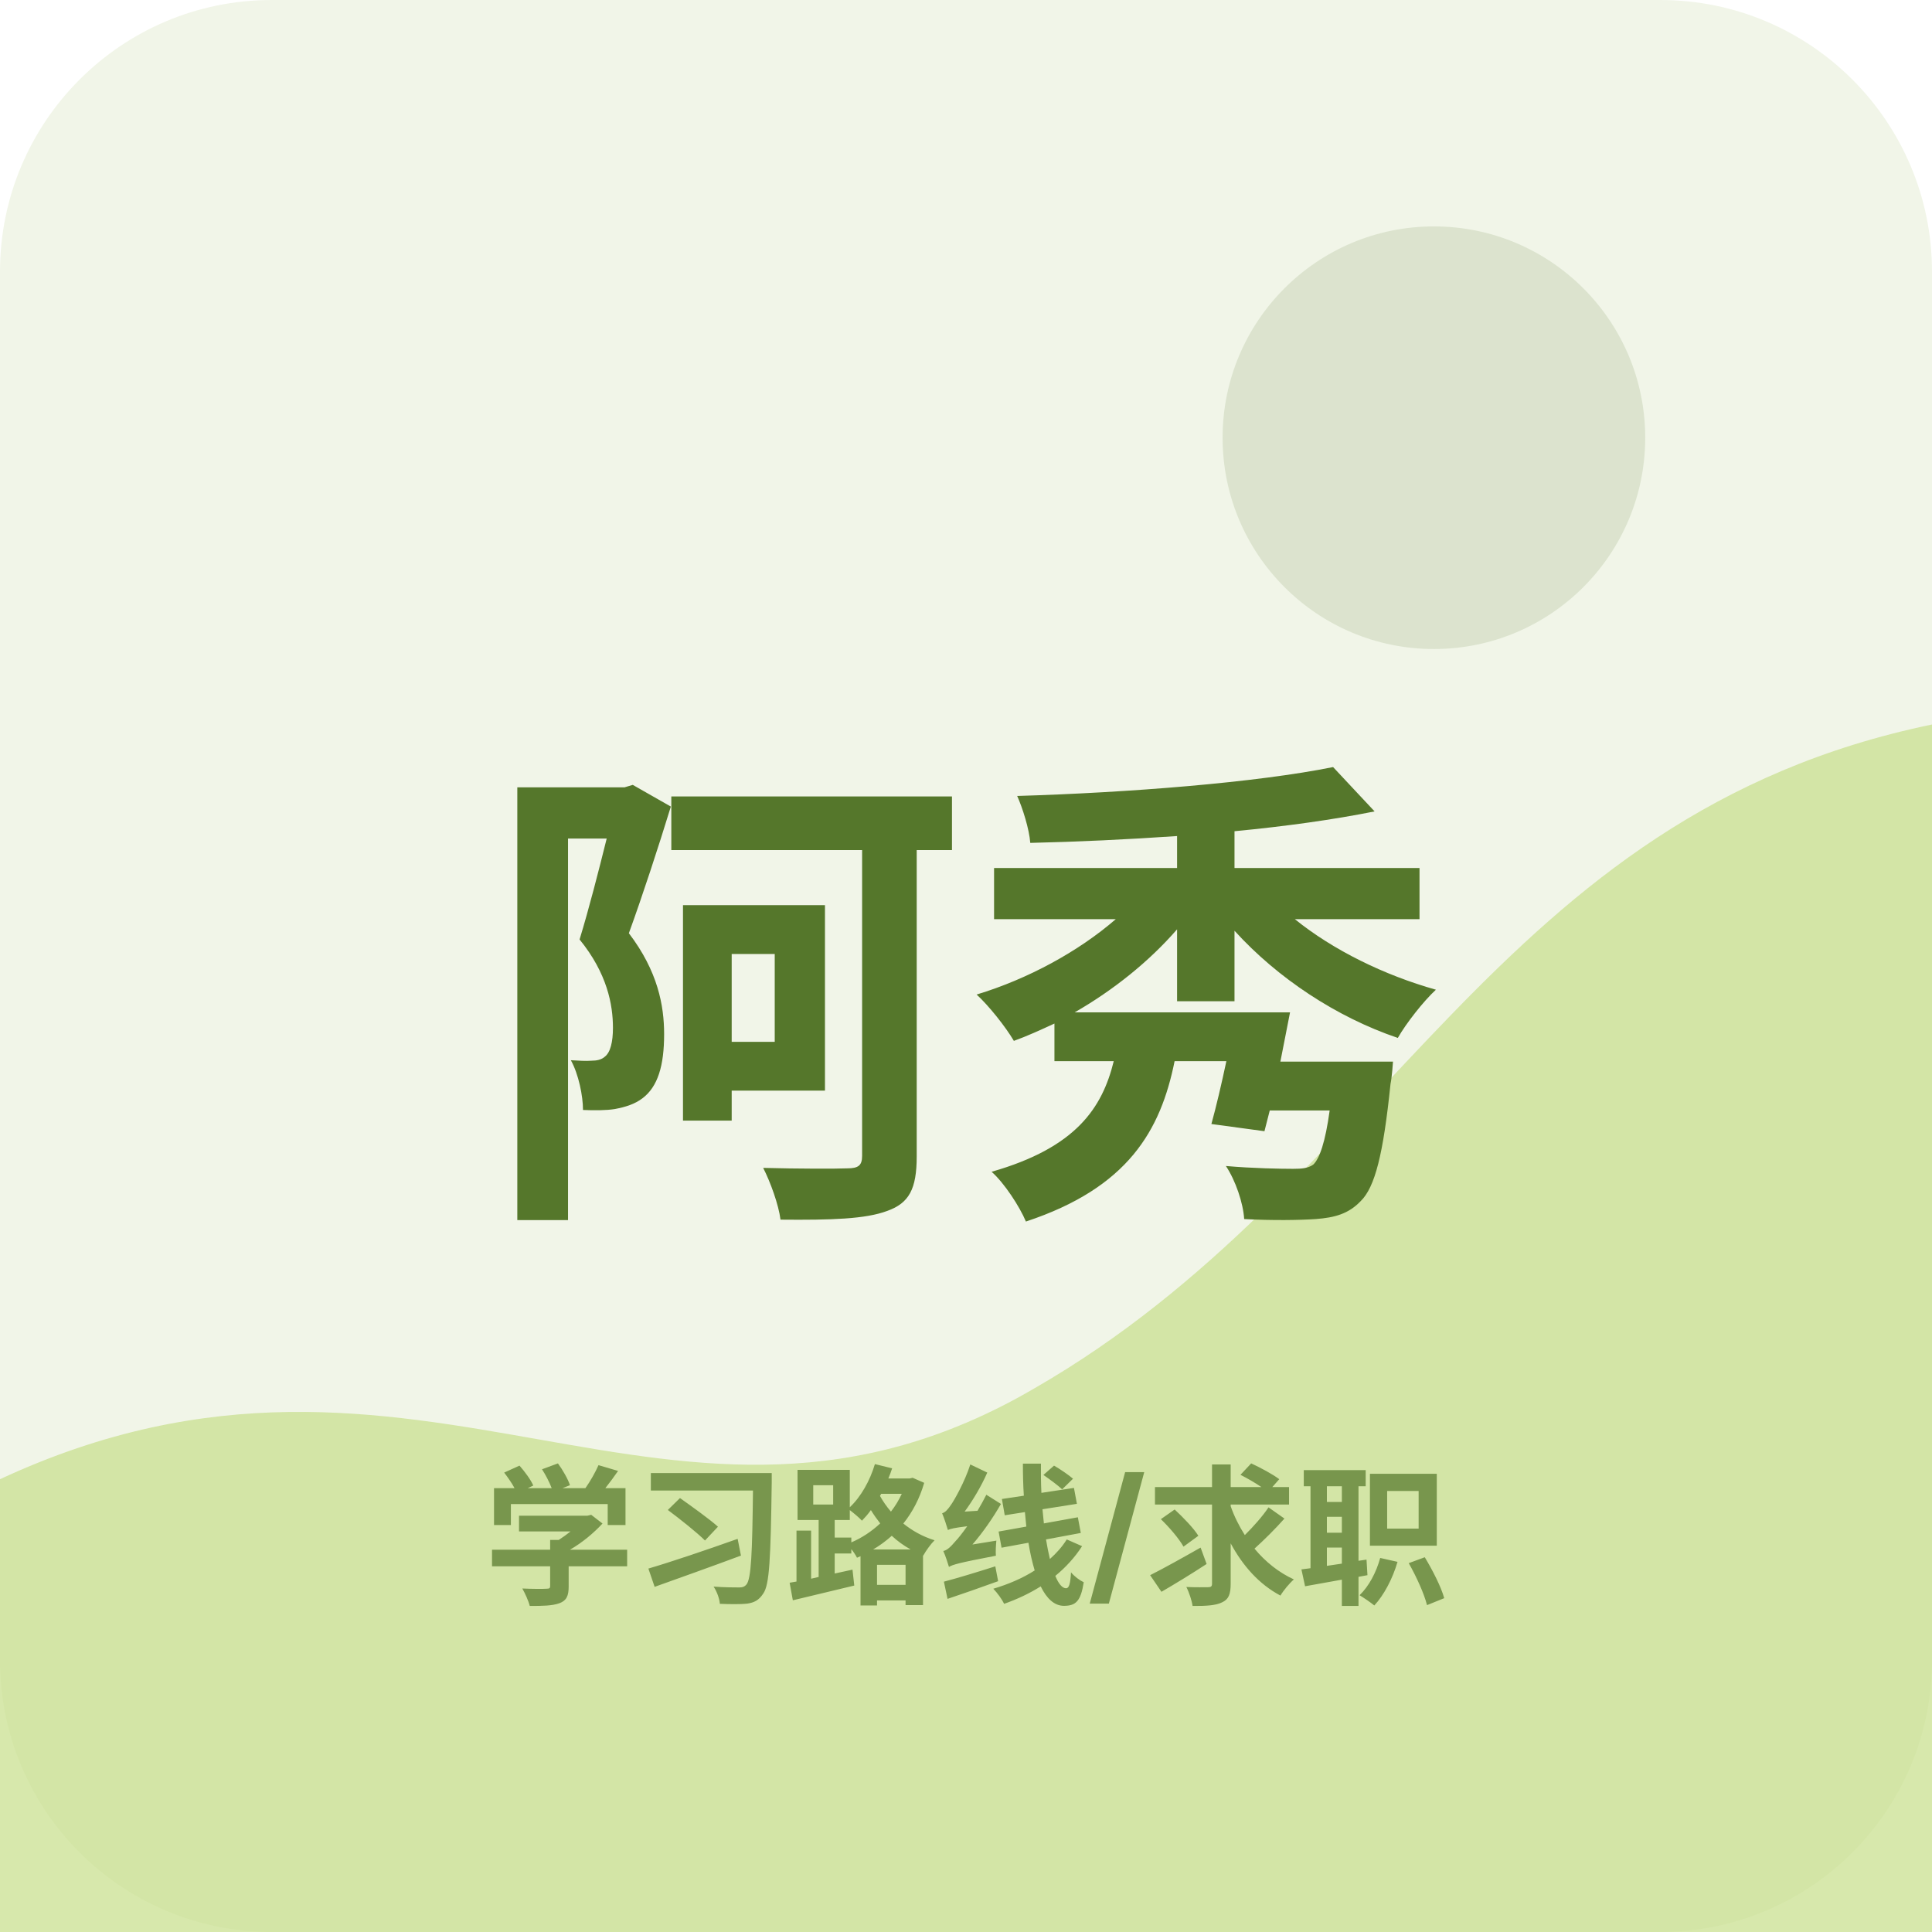
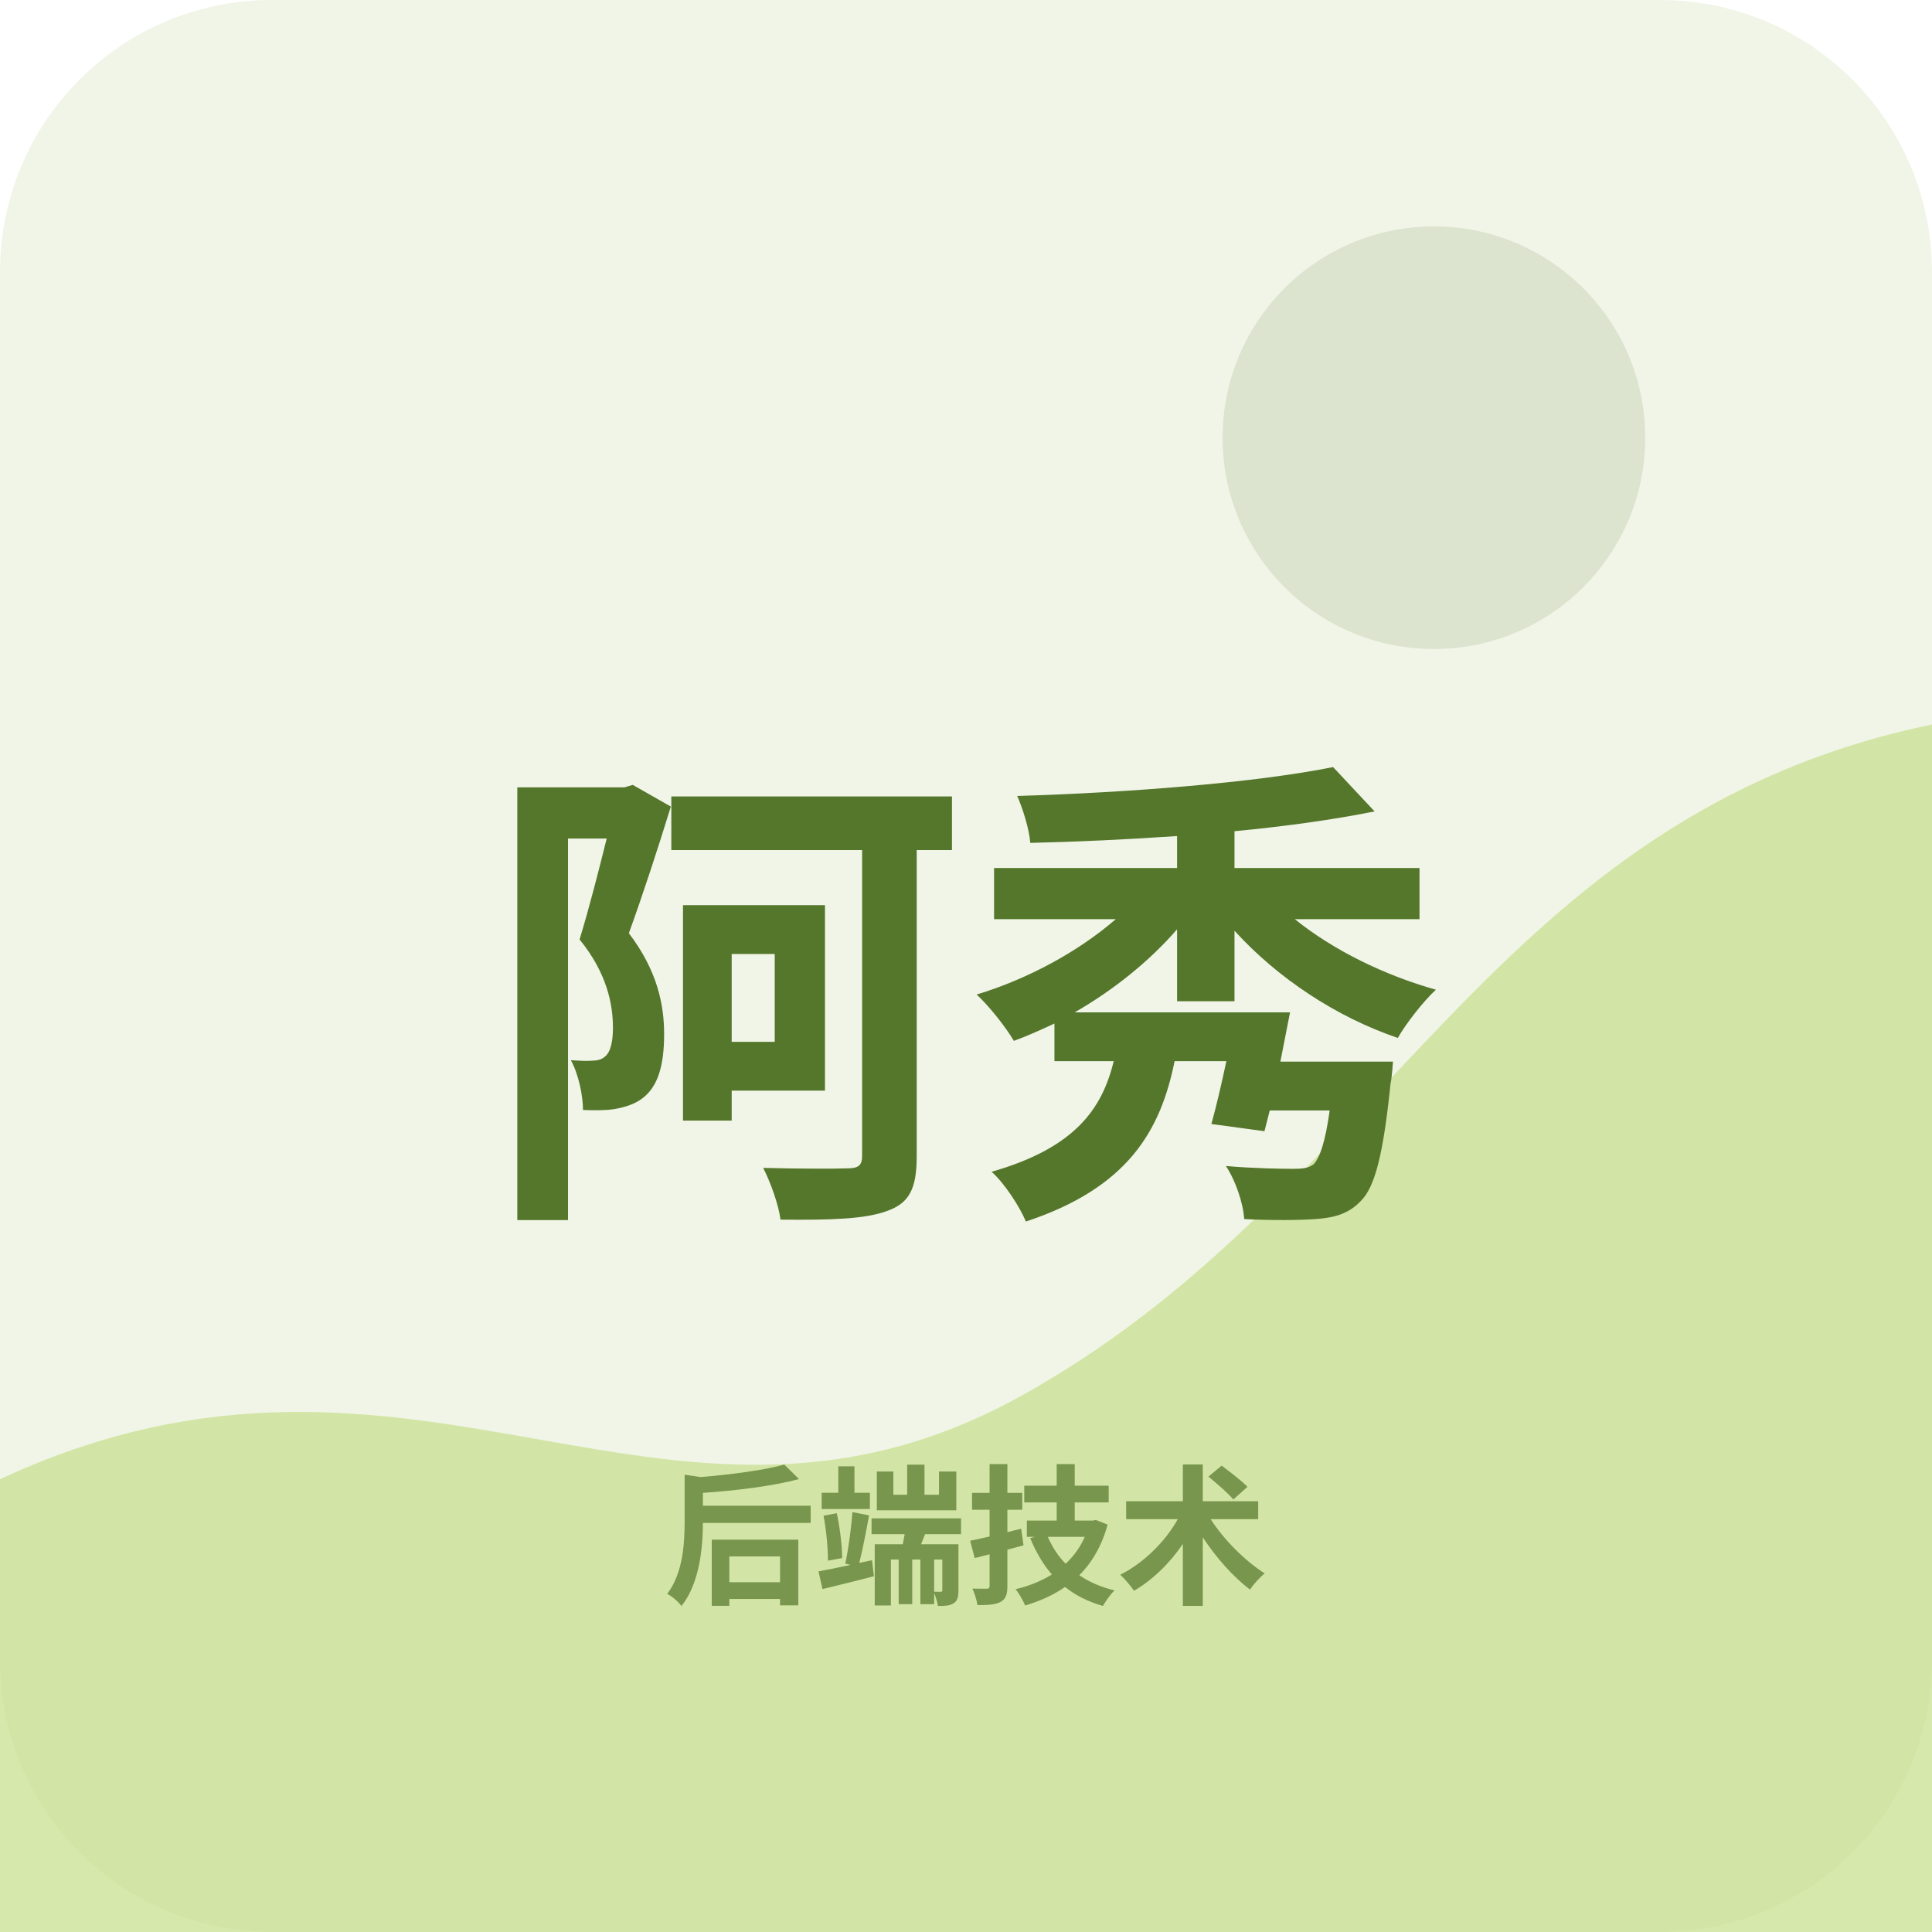
<svg xmlns="http://www.w3.org/2000/svg" width="256" height="256" viewBox="0 0 256 256" role="img" aria-label="阿秀代表图片">
  <rect width="256" height="256" rx="36" fill="#f1f5e8" />
  <path d="M0 196 C56 170 89 212 137 184 C184 157 198 108 256 96 L256 256 L0 256 Z" fill="#c7df8c" opacity="0.72" />
  <circle cx="190" cy="58" r="28" fill="#55772b" opacity="0.14" />
  <text x="128" y="128" text-anchor="middle" dominant-baseline="central" font-family="Inter, 'Noto Sans SC', 'Microsoft YaHei', sans-serif" font-size="64" font-weight="800" fill="#55772b">阿秀</text>
-   <text x="128" y="211" text-anchor="middle" font-family="Inter, 'Noto Sans SC', 'Microsoft YaHei', sans-serif" font-size="20" font-weight="700" fill="#55772b" opacity="0.72">学习路线/求职</text>
+   <text x="128" y="211" text-anchor="middle" font-family="Inter, 'Noto Sans SC', 'Microsoft YaHei', sans-serif" font-size="20" font-weight="700" fill="#55772b" opacity="0.72">后端技术</text>
</svg>
